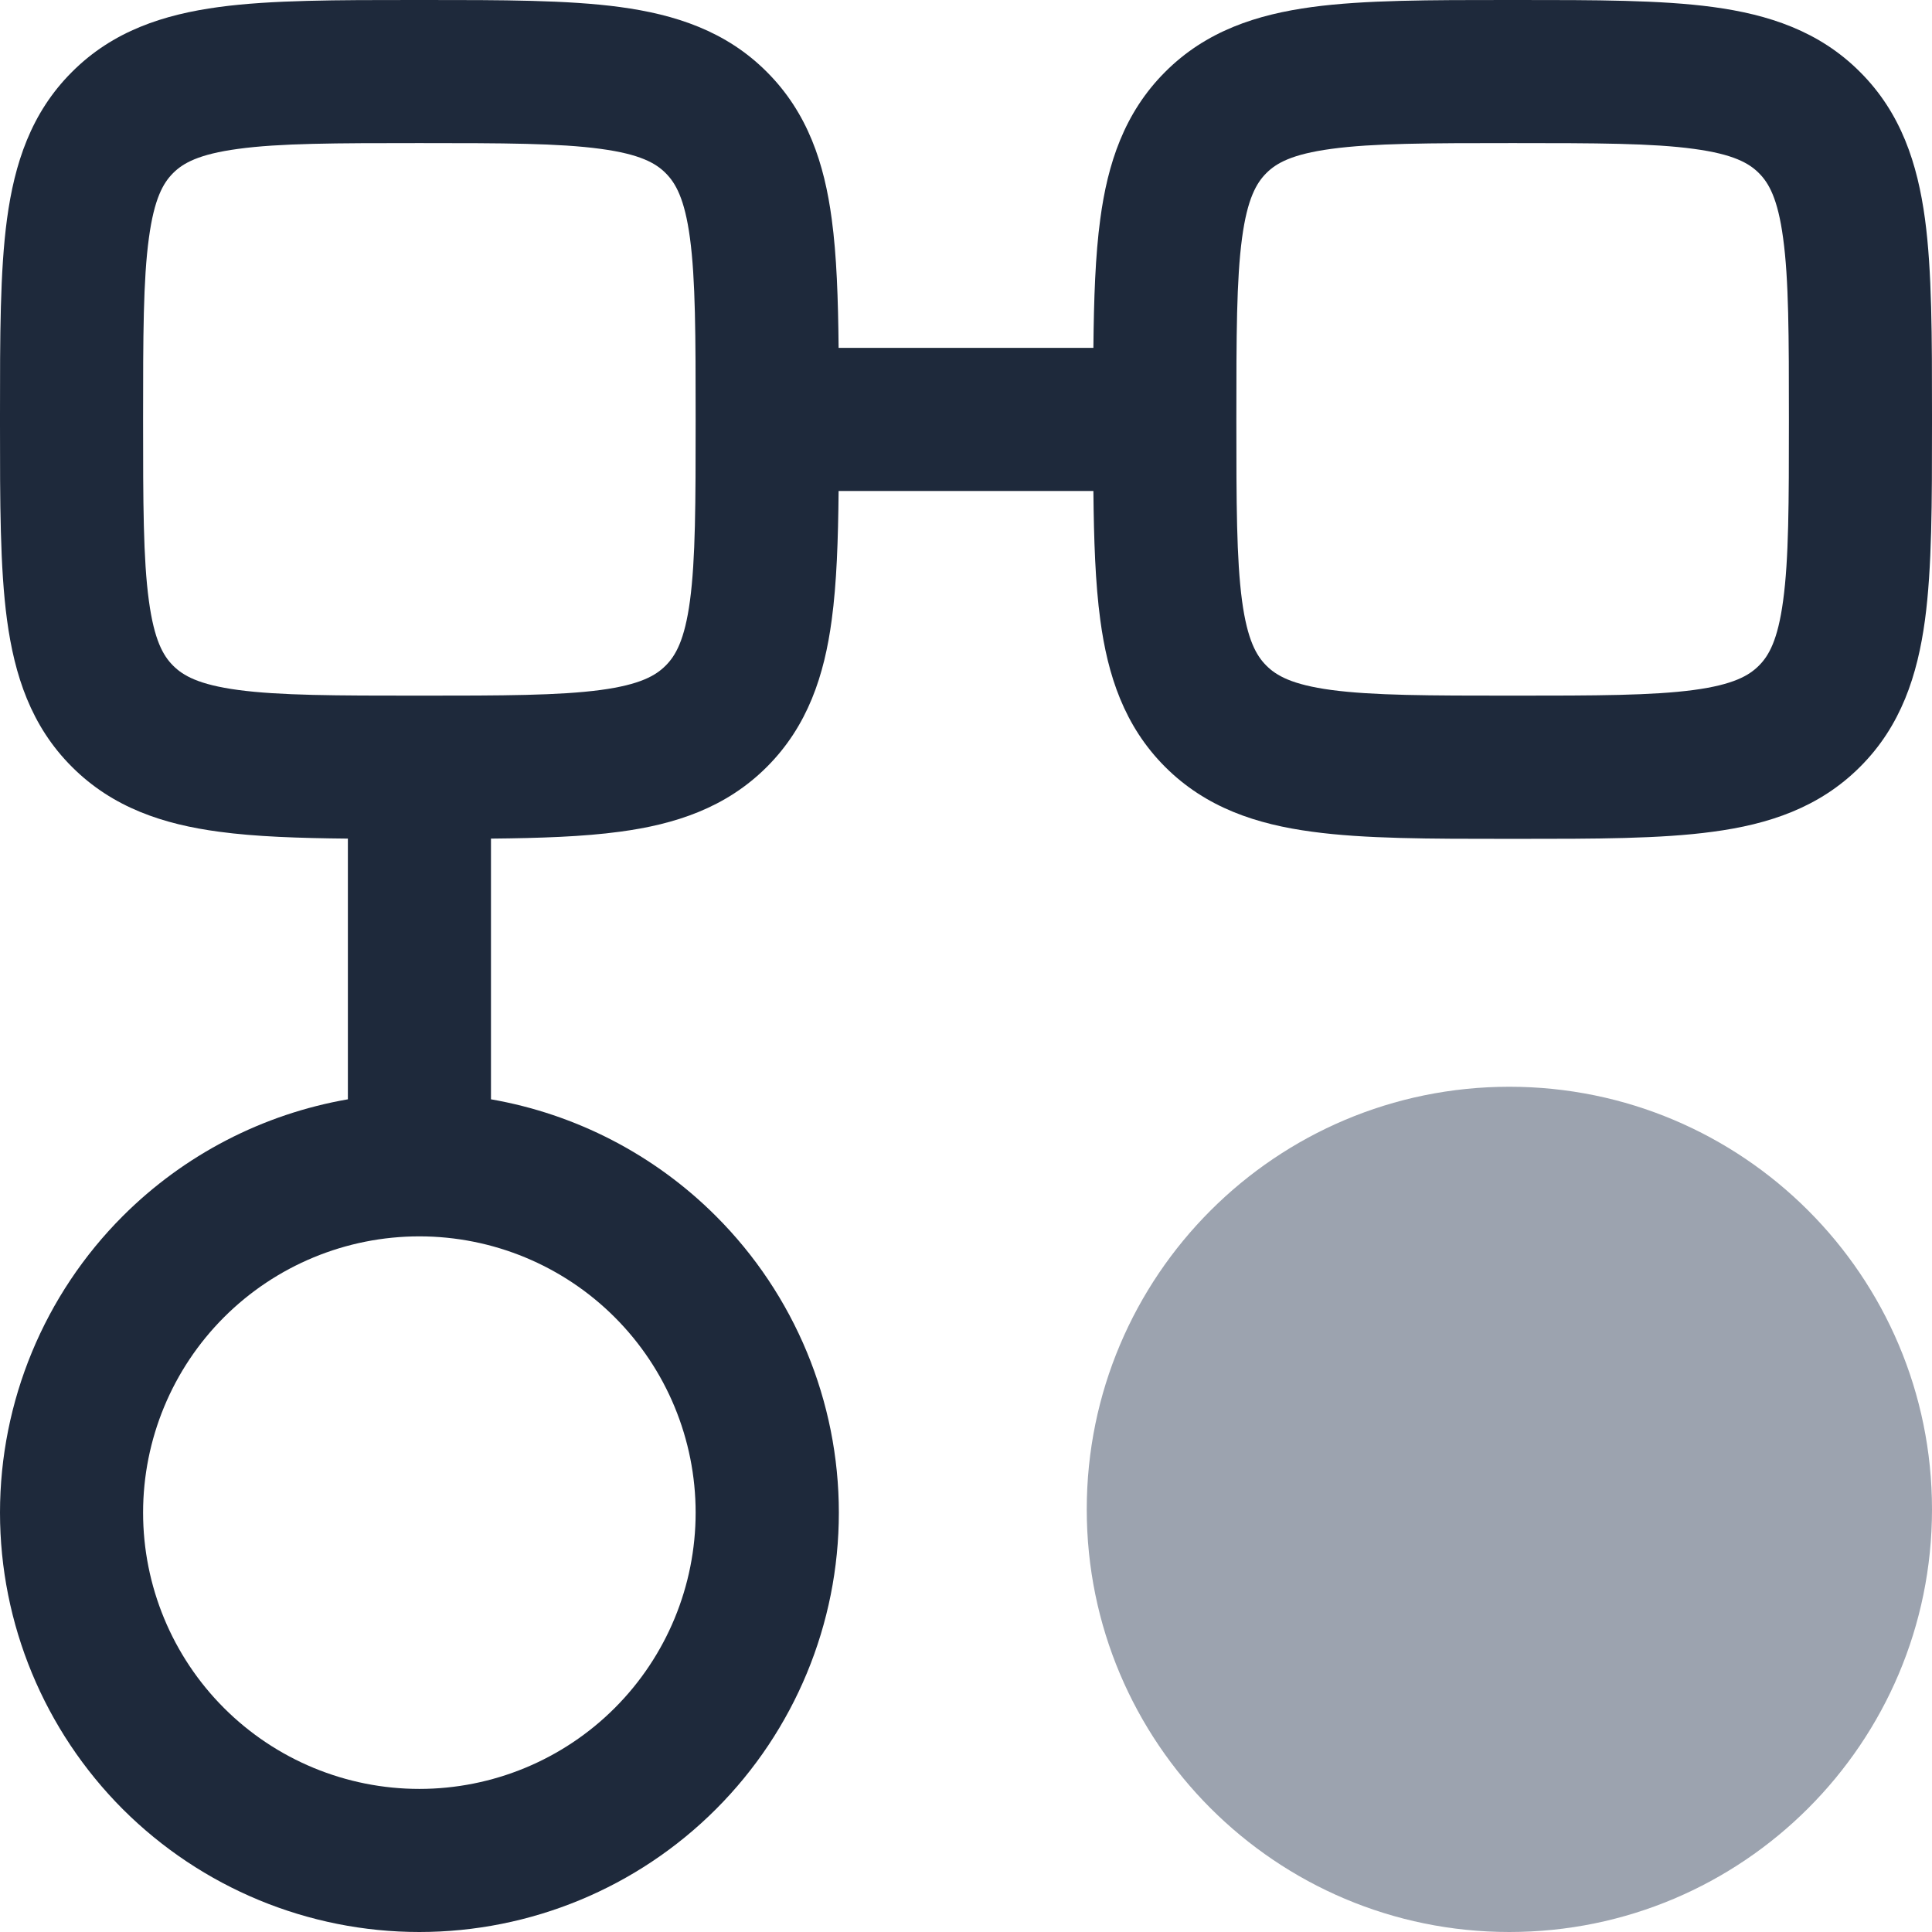
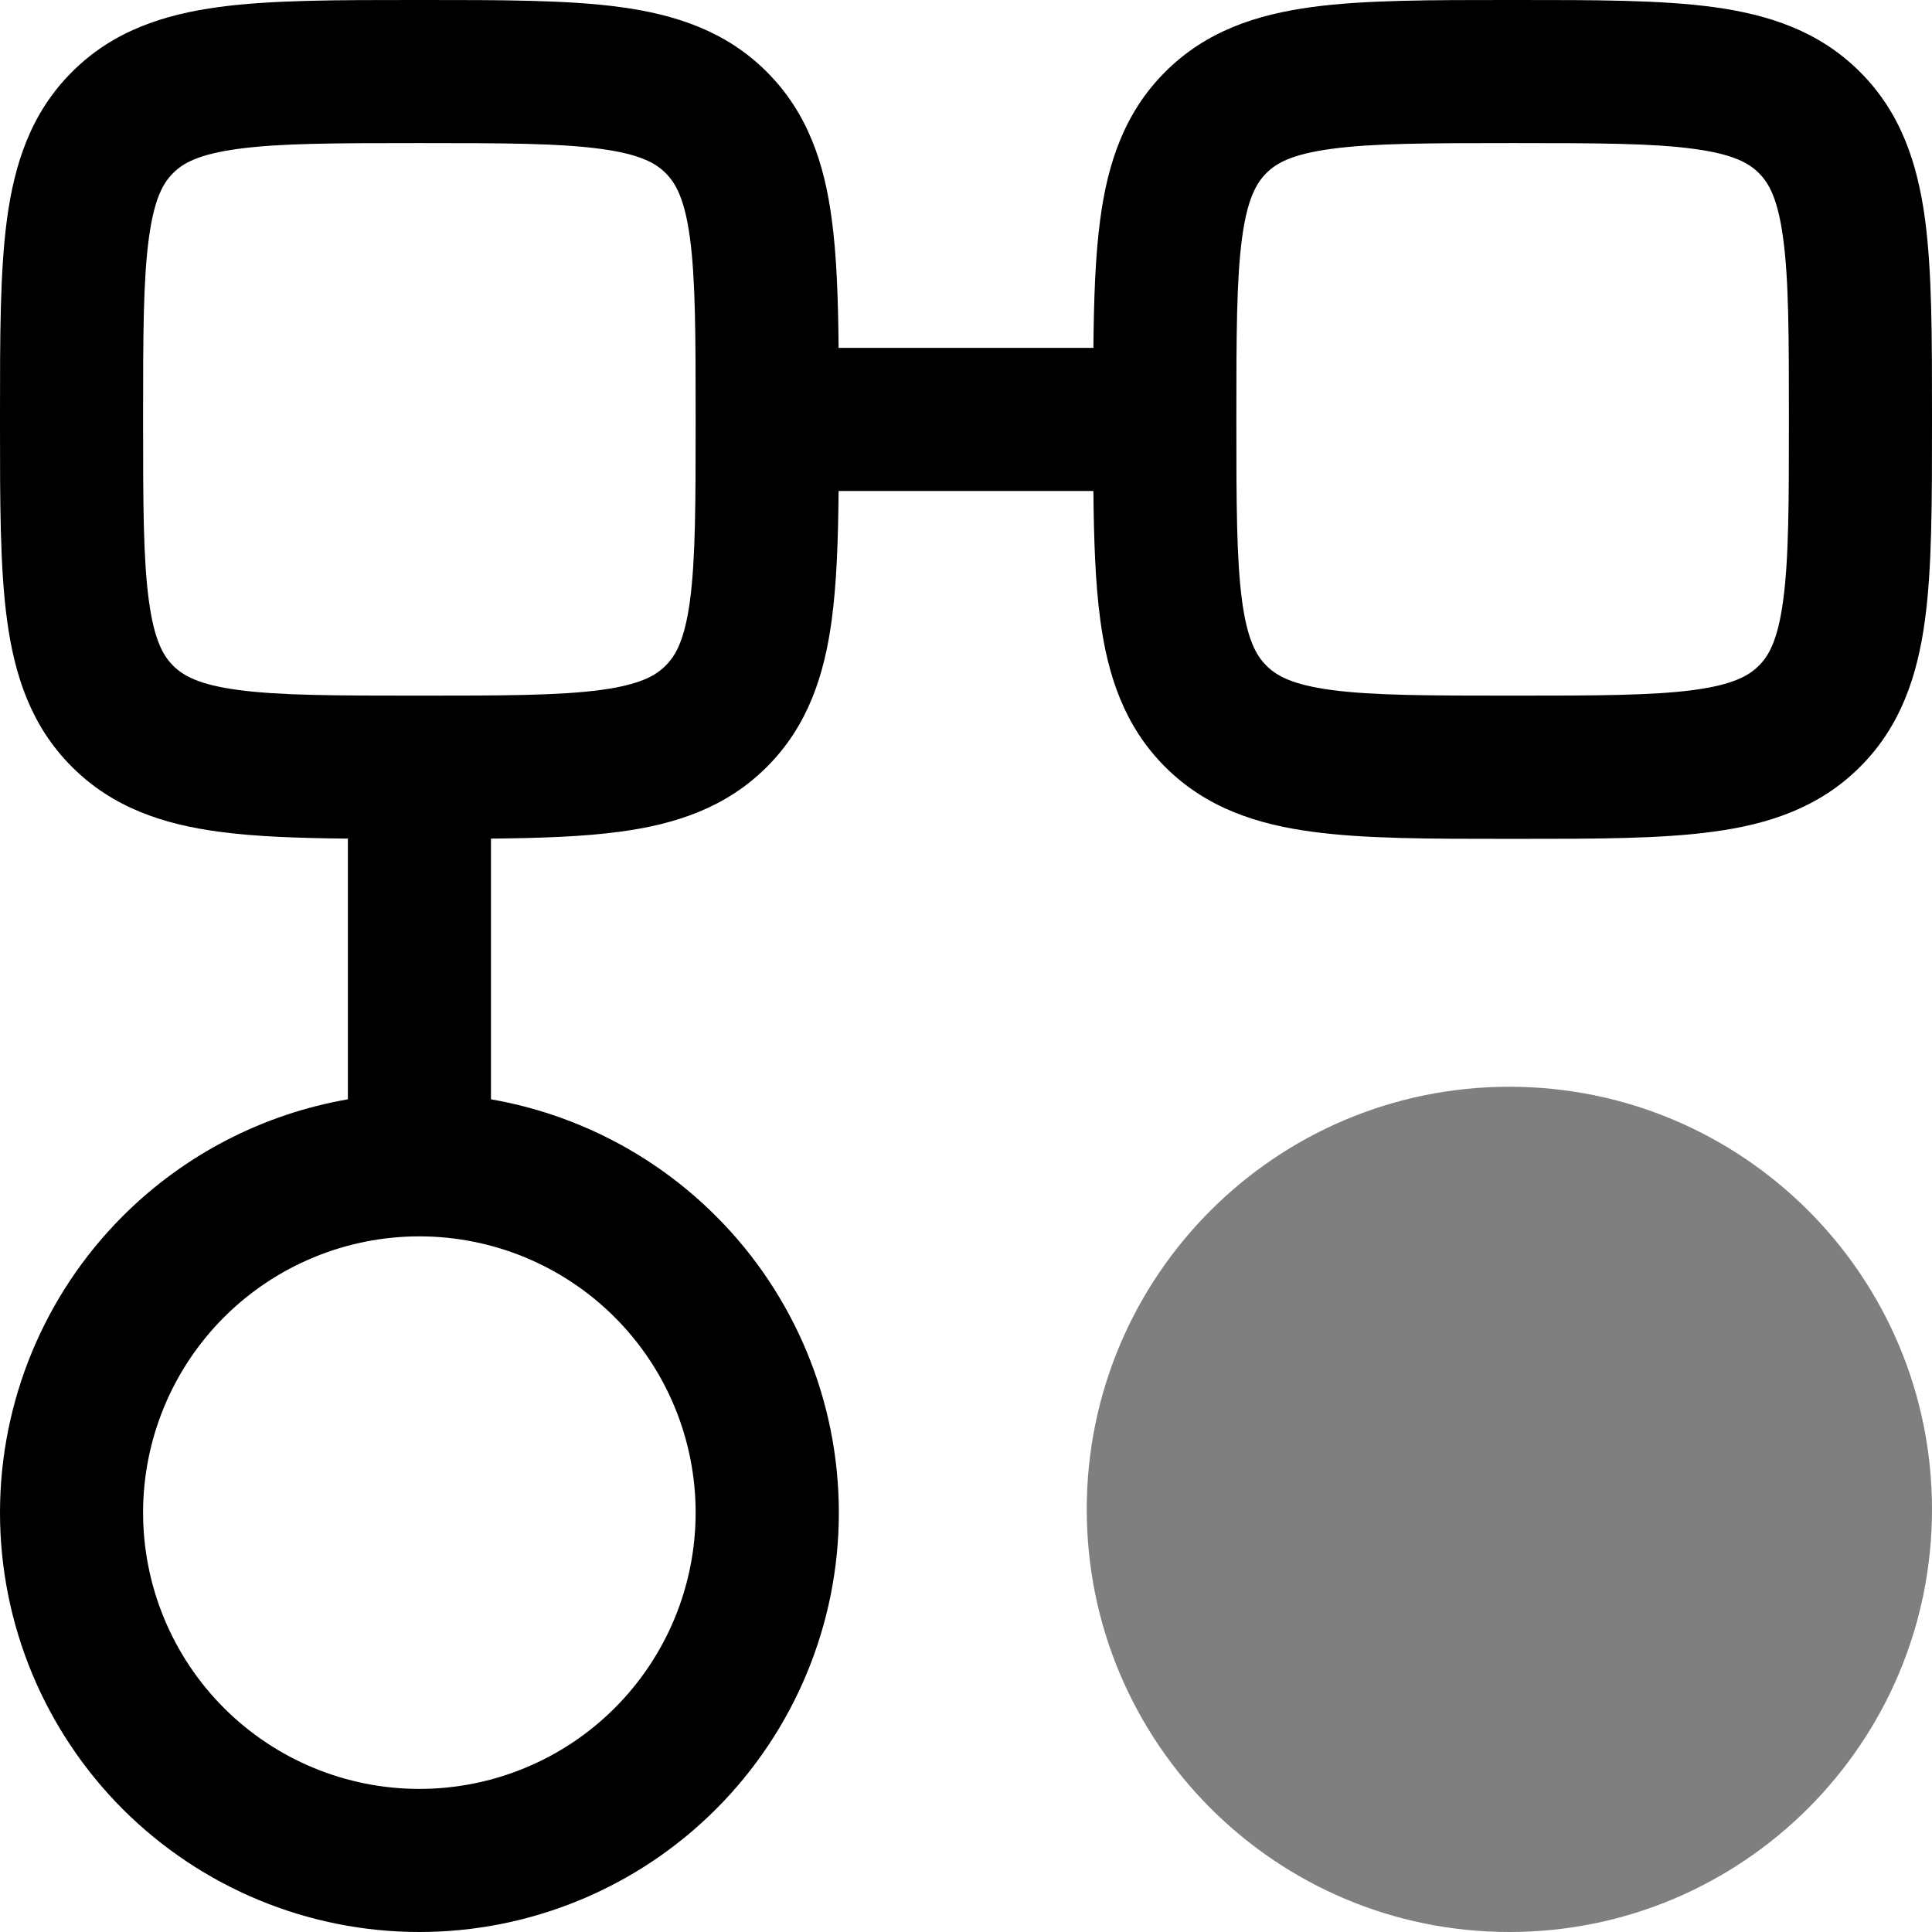
<svg xmlns="http://www.w3.org/2000/svg" width="16" height="16" viewBox="0 0 16 16" fill="none">
-   <rect x="9" y="9" width="7" height="7" rx="3.5" fill="#9CA3AF" />
-   <path fill-rule="evenodd" clip-rule="evenodd" d="M3.473 14.815C4.08 14.815 4.662 14.574 5.091 14.145C5.52 13.716 5.761 13.134 5.761 12.527C5.761 11.92 5.52 11.338 5.091 10.909C4.662 10.48 4.08 10.239 3.473 10.239C2.866 10.239 2.284 10.48 1.855 10.909C1.426 11.338 1.185 11.92 1.185 12.527C1.185 13.134 1.426 13.716 1.855 14.145C2.284 14.574 2.866 14.815 3.473 14.815ZM5.929 14.983C5.278 15.634 4.394 16 3.473 16C2.552 16 1.669 15.634 1.017 14.983C0.366 14.331 2.34195e-06 13.448 2.42248e-06 12.527C2.50301e-06 11.606 0.366 10.722 1.017 10.071C1.527 9.561 2.179 9.226 2.881 9.104L2.881 6.945C2.473 6.941 2.116 6.929 1.814 6.888C1.356 6.827 0.935 6.69 0.596 6.351C0.256 6.012 0.12 5.591 0.058 5.133C-4.30465e-05 4.701 -2.22772e-05 4.158 1.32662e-06 3.514L1.3337e-06 3.433C-2.21575e-05 2.788 -4.28318e-05 2.246 0.058 1.814C0.12 1.356 0.256 0.935 0.596 0.596C0.935 0.256 1.356 0.12 1.814 0.058C2.246 -4.05272e-05 2.788 -1.88161e-05 3.433 4.78777e-06L3.514 4.79486e-06C4.158 -1.86963e-05 4.701 -4.03126e-05 5.133 0.058C5.591 0.12 6.012 0.256 6.351 0.596C6.69 0.935 6.827 1.356 6.888 1.814C6.929 2.116 6.941 2.473 6.945 2.881L9.055 2.881C9.059 2.473 9.071 2.116 9.112 1.814C9.173 1.356 9.31 0.935 9.649 0.596C9.988 0.256 10.409 0.12 10.867 0.058C11.299 -3.97357e-05 11.842 -1.80246e-05 12.486 5.57925e-06L12.567 5.58634e-06C13.212 -1.79048e-05 13.754 -3.95211e-05 14.186 0.058C14.644 0.12 15.065 0.256 15.404 0.596C15.744 0.935 15.88 1.356 15.942 1.814C16 2.246 16 2.788 16 3.433L16 3.514C16 4.158 16 4.701 15.942 5.133C15.88 5.591 15.744 6.012 15.404 6.351C15.065 6.69 14.644 6.827 14.186 6.888C13.754 6.947 13.212 6.947 12.567 6.947L12.486 6.947C11.842 6.947 11.299 6.947 10.867 6.888C10.409 6.827 9.988 6.69 9.649 6.351C9.31 6.012 9.173 5.591 9.112 5.133C9.071 4.83 9.059 4.474 9.055 4.066L6.945 4.066C6.941 4.474 6.929 4.83 6.888 5.133C6.827 5.591 6.69 6.012 6.351 6.351C6.012 6.69 5.591 6.827 5.133 6.888C4.83 6.929 4.474 6.941 4.066 6.945L4.066 9.104C4.767 9.226 5.419 9.561 5.929 10.071C6.581 10.722 6.947 11.606 6.947 12.527C6.947 13.448 6.581 14.331 5.929 14.983ZM14.028 5.714C14.355 5.67 14.484 5.595 14.566 5.513L14.567 5.512C14.649 5.43 14.723 5.301 14.767 4.975C14.814 4.631 14.815 4.169 14.815 3.473C14.815 2.777 14.814 2.315 14.767 1.972C14.723 1.645 14.649 1.516 14.567 1.434L14.566 1.433C14.484 1.351 14.355 1.277 14.028 1.233C13.685 1.186 13.223 1.185 12.527 1.185C11.831 1.185 11.369 1.186 11.025 1.233C10.699 1.277 10.57 1.351 10.488 1.433L10.487 1.434C10.405 1.516 10.33 1.645 10.286 1.972C10.24 2.315 10.239 2.777 10.239 3.473C10.239 4.169 10.24 4.631 10.286 4.975C10.33 5.301 10.405 5.43 10.487 5.512L10.488 5.513C10.57 5.595 10.699 5.67 11.025 5.714C11.369 5.76 11.831 5.761 12.527 5.761C13.223 5.761 13.685 5.76 14.028 5.714ZM4.975 5.714C5.301 5.67 5.43 5.595 5.512 5.513L5.513 5.512C5.595 5.43 5.67 5.301 5.714 4.975C5.76 4.631 5.761 4.169 5.761 3.473C5.761 2.777 5.76 2.315 5.714 1.972C5.67 1.645 5.595 1.516 5.513 1.434L5.512 1.433C5.43 1.351 5.301 1.277 4.975 1.233C4.631 1.186 4.169 1.185 3.473 1.185C2.777 1.185 2.315 1.186 1.972 1.233C1.645 1.277 1.516 1.351 1.434 1.433L1.433 1.434C1.351 1.516 1.277 1.645 1.233 1.972C1.186 2.315 1.185 2.777 1.185 3.473C1.185 4.169 1.186 4.631 1.233 4.975C1.277 5.301 1.351 5.43 1.433 5.512L1.434 5.513C1.516 5.595 1.645 5.67 1.972 5.714C2.315 5.76 2.777 5.761 3.473 5.761C4.169 5.761 4.631 5.76 4.975 5.714Z" fill="#1E293B" />
+   <rect x="9" y="9" width="7" height="7" rx="3.5" fill="currentColor" fill-opacity="0.5" />
+   <path fill-rule="evenodd" clip-rule="evenodd" d="M3.473 14.815C4.08 14.815 4.662 14.574 5.091 14.145C5.52 13.716 5.761 13.134 5.761 12.527C5.761 11.92 5.52 11.338 5.091 10.909C4.662 10.48 4.08 10.239 3.473 10.239C2.866 10.239 2.284 10.48 1.855 10.909C1.426 11.338 1.185 11.92 1.185 12.527C1.185 13.134 1.426 13.716 1.855 14.145C2.284 14.574 2.866 14.815 3.473 14.815ZM5.929 14.983C5.278 15.634 4.394 16 3.473 16C2.552 16 1.669 15.634 1.017 14.983C0.366 14.331 2.34195e-06 13.448 2.42248e-06 12.527C2.50301e-06 11.606 0.366 10.722 1.017 10.071C1.527 9.561 2.179 9.226 2.881 9.104L2.881 6.945C2.473 6.941 2.116 6.929 1.814 6.888C1.356 6.827 0.935 6.69 0.596 6.351C0.256 6.012 0.12 5.591 0.058 5.133C-4.30465e-05 4.701 -2.22772e-05 4.158 1.32662e-06 3.514L1.3337e-06 3.433C-2.21575e-05 2.788 -4.28318e-05 2.246 0.058 1.814C0.12 1.356 0.256 0.935 0.596 0.596C0.935 0.256 1.356 0.12 1.814 0.058C2.246 -4.05272e-05 2.788 -1.88161e-05 3.433 4.78777e-06L3.514 4.79486e-06C4.158 -1.86963e-05 4.701 -4.03126e-05 5.133 0.058C5.591 0.12 6.012 0.256 6.351 0.596C6.69 0.935 6.827 1.356 6.888 1.814C6.929 2.116 6.941 2.473 6.945 2.881L9.055 2.881C9.059 2.473 9.071 2.116 9.112 1.814C9.173 1.356 9.31 0.935 9.649 0.596C9.988 0.256 10.409 0.12 10.867 0.058C11.299 -3.97357e-05 11.842 -1.80246e-05 12.486 5.57925e-06L12.567 5.58634e-06C13.212 -1.79048e-05 13.754 -3.95211e-05 14.186 0.058C14.644 0.12 15.065 0.256 15.404 0.596C15.744 0.935 15.88 1.356 15.942 1.814C16 2.246 16 2.788 16 3.433L16 3.514C16 4.158 16 4.701 15.942 5.133C15.88 5.591 15.744 6.012 15.404 6.351C15.065 6.69 14.644 6.827 14.186 6.888C13.754 6.947 13.212 6.947 12.567 6.947L12.486 6.947C11.842 6.947 11.299 6.947 10.867 6.888C10.409 6.827 9.988 6.69 9.649 6.351C9.31 6.012 9.173 5.591 9.112 5.133C9.071 4.83 9.059 4.474 9.055 4.066L6.945 4.066C6.941 4.474 6.929 4.83 6.888 5.133C6.827 5.591 6.69 6.012 6.351 6.351C6.012 6.69 5.591 6.827 5.133 6.888C4.83 6.929 4.474 6.941 4.066 6.945L4.066 9.104C4.767 9.226 5.419 9.561 5.929 10.071C6.581 10.722 6.947 11.606 6.947 12.527C6.947 13.448 6.581 14.331 5.929 14.983ZM14.028 5.714C14.355 5.67 14.484 5.595 14.566 5.513L14.567 5.512C14.649 5.43 14.723 5.301 14.767 4.975C14.814 4.631 14.815 4.169 14.815 3.473C14.815 2.777 14.814 2.315 14.767 1.972C14.723 1.645 14.649 1.516 14.567 1.434L14.566 1.433C14.484 1.351 14.355 1.277 14.028 1.233C13.685 1.186 13.223 1.185 12.527 1.185C11.831 1.185 11.369 1.186 11.025 1.233C10.699 1.277 10.57 1.351 10.488 1.433L10.487 1.434C10.405 1.516 10.33 1.645 10.286 1.972C10.24 2.315 10.239 2.777 10.239 3.473C10.239 4.169 10.24 4.631 10.286 4.975C10.33 5.301 10.405 5.43 10.487 5.512L10.488 5.513C10.57 5.595 10.699 5.67 11.025 5.714C11.369 5.76 11.831 5.761 12.527 5.761C13.223 5.761 13.685 5.76 14.028 5.714ZM4.975 5.714C5.301 5.67 5.43 5.595 5.512 5.513L5.513 5.512C5.595 5.43 5.67 5.301 5.714 4.975C5.76 4.631 5.761 4.169 5.761 3.473C5.761 2.777 5.76 2.315 5.714 1.972C5.67 1.645 5.595 1.516 5.513 1.434L5.512 1.433C5.43 1.351 5.301 1.277 4.975 1.233C4.631 1.186 4.169 1.185 3.473 1.185C2.777 1.185 2.315 1.186 1.972 1.233C1.645 1.277 1.516 1.351 1.434 1.433L1.433 1.434C1.351 1.516 1.277 1.645 1.233 1.972C1.186 2.315 1.185 2.777 1.185 3.473C1.185 4.169 1.186 4.631 1.233 4.975C1.277 5.301 1.351 5.43 1.433 5.512L1.434 5.513C1.516 5.595 1.645 5.67 1.972 5.714C2.315 5.76 2.777 5.761 3.473 5.761C4.169 5.761 4.631 5.76 4.975 5.714Z" fill="currentColor" />
</svg>
